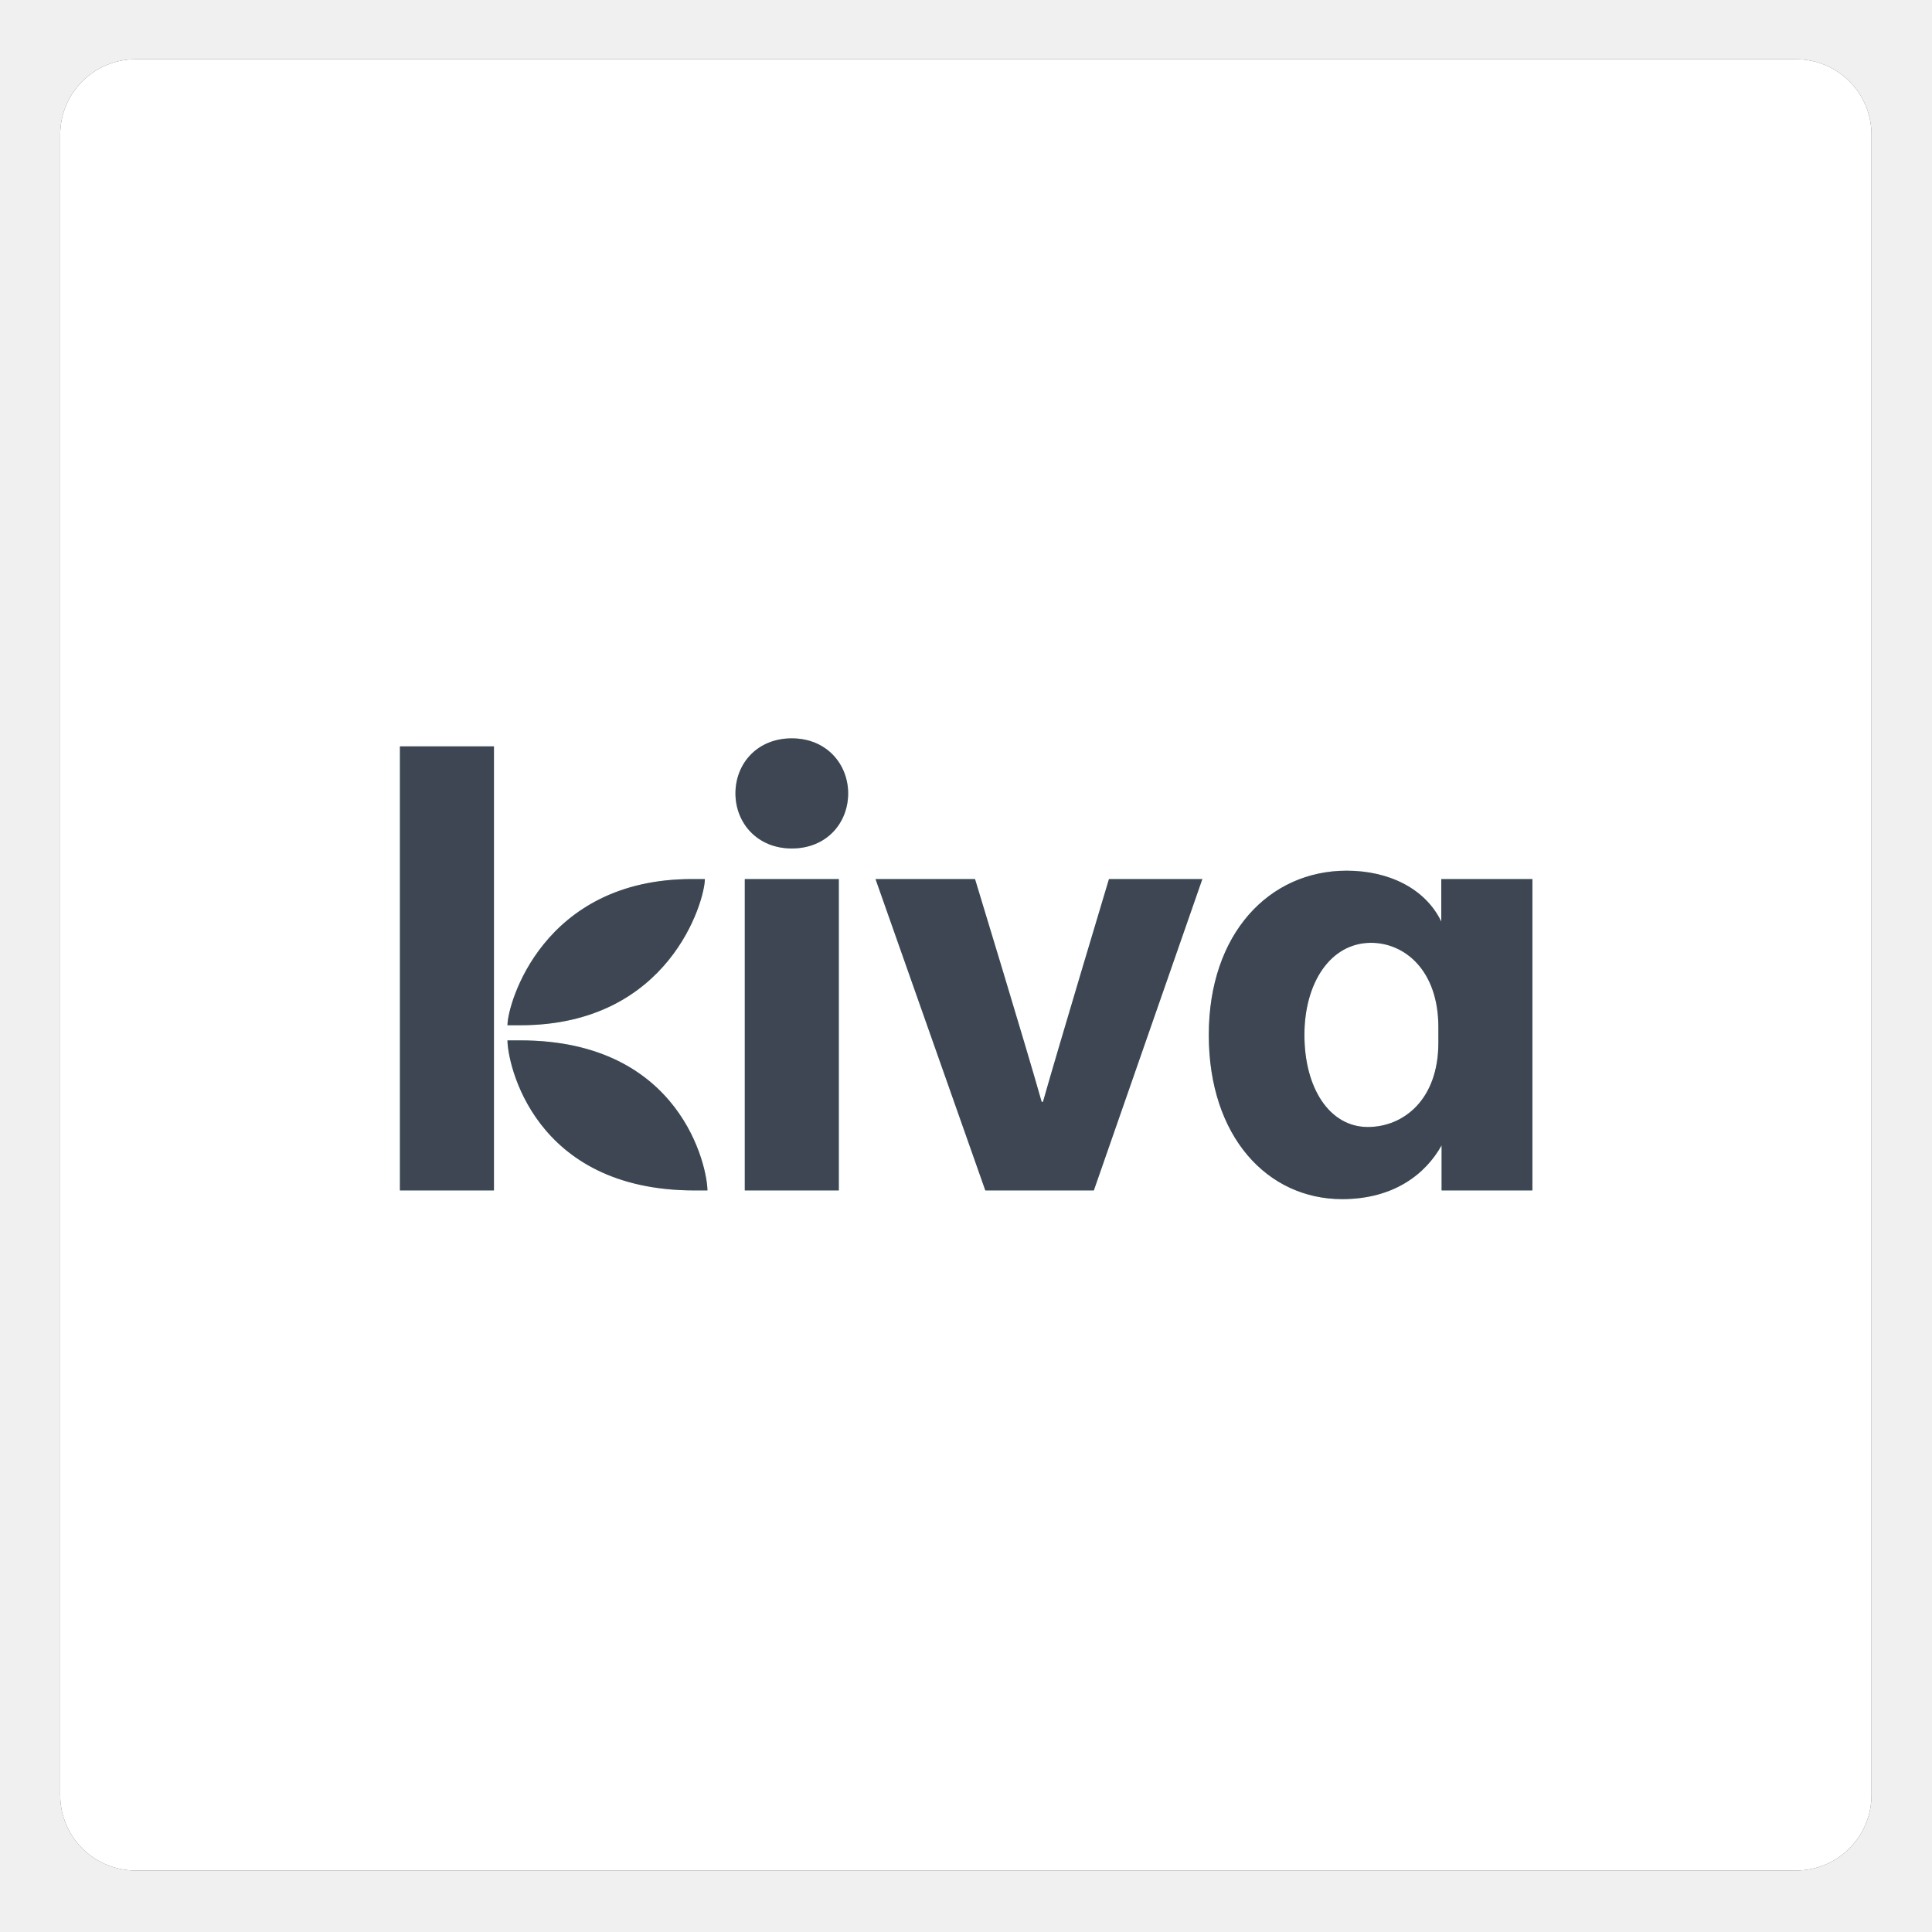
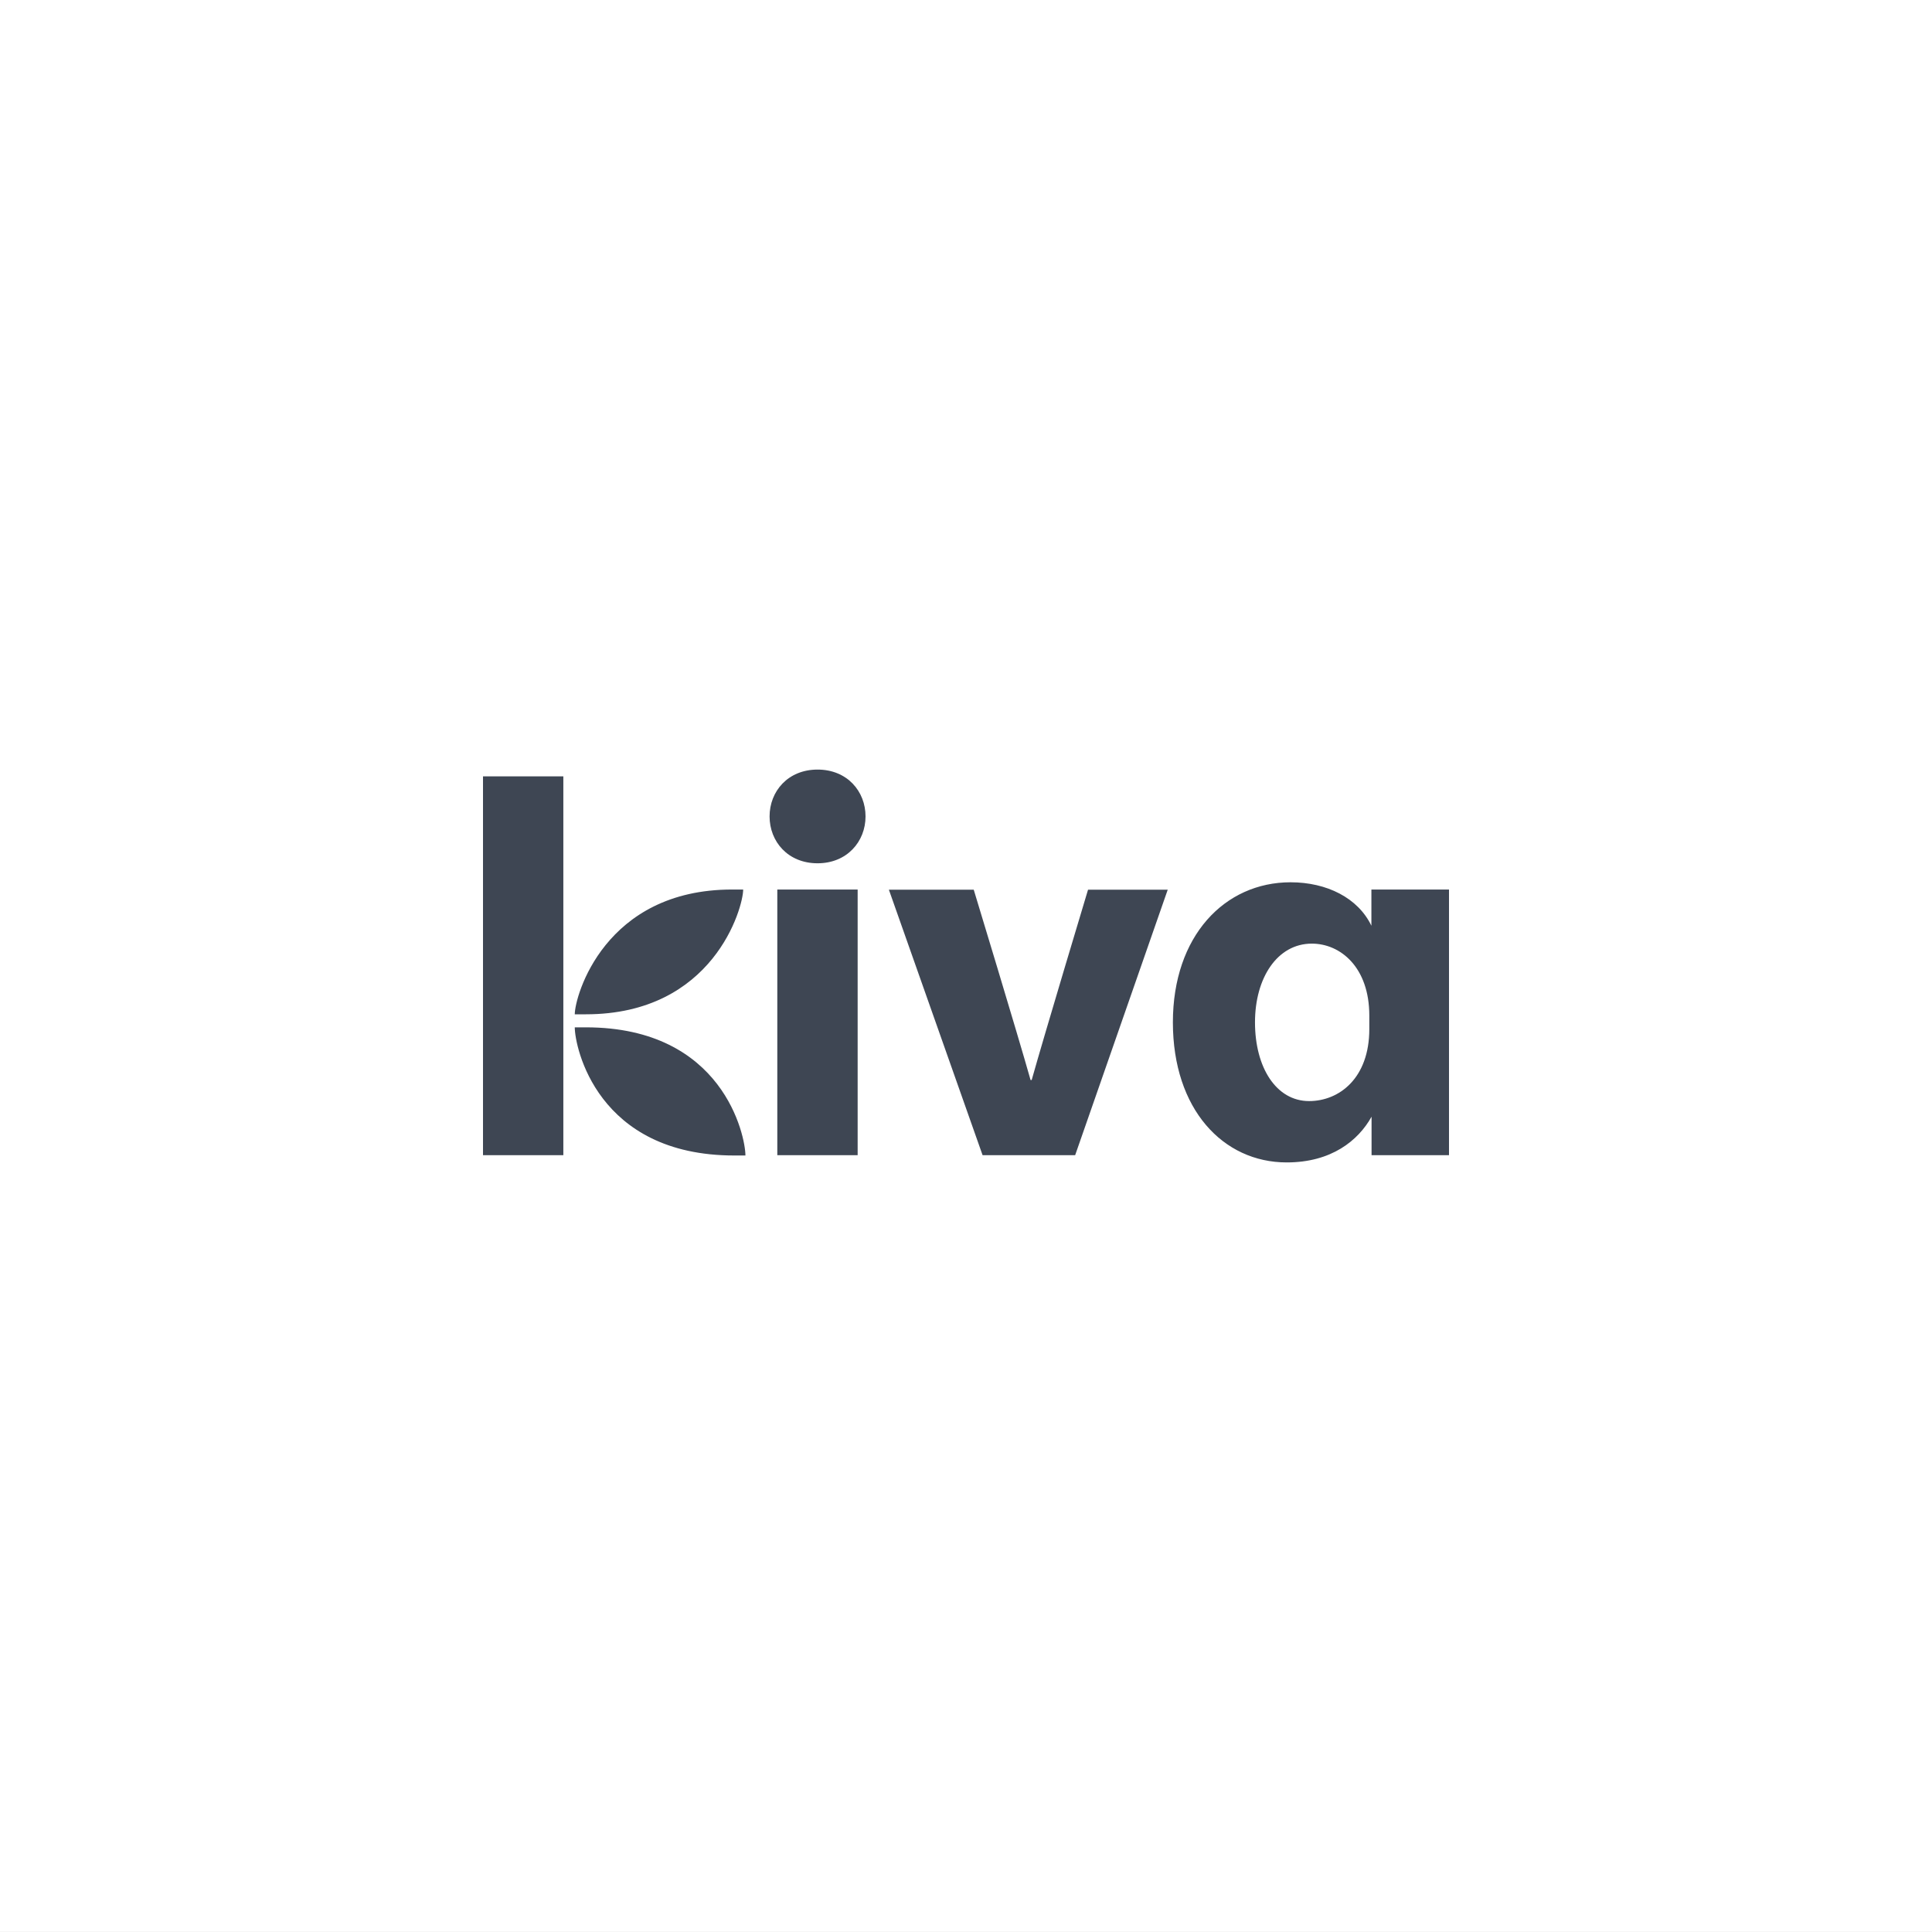
- <svg xmlns="http://www.w3.org/2000/svg" version="1.1" id="Layer_1" x="0px" y="0px" viewBox="0 0 600 600" style="enable-background:new 0 0 600 600;" xml:space="preserve">
+ <svg xmlns="http://www.w3.org/2000/svg" version="1.1" id="Layer_1" x="0px" y="0px" viewBox="0 0 1200 1200" style="enable-background:new 0 0 1200 1200;" xml:space="preserve">
  <style type="text/css">
- 	.st0{fill:#3E4653;}
- 	.st1{fill-rule:evenodd;clip-rule:evenodd;fill:#A6DACC;}
- 	.st2{fill:#FFFFFF;}
- 	.st3{fill-rule:evenodd;clip-rule:evenodd;fill:#3E4653;}
+ 	.st0{fill:#FFFFFF;}
+ 	.st1{fill-rule:evenodd;clip-rule:evenodd;fill:#3E4653;}
</style>
-   <path class="st0" d="M42.1,18.4h515.7c12.9,0,23.4,10.5,23.4,23.4v515.7c0,12.9-10.5,23.4-23.4,23.4H42.1  c-12.9,0-23.4-10.5-23.4-23.4V41.8C18.7,28.9,29.2,18.4,42.1,18.4z" />
-   <path class="st1" d="M231.3,369.7h29.2V273h-29.2V369.7z M306,369.7h33.7l33.7-96.7h-29c0,0-15.8,52.6-20.5,69.2h-0.4  c-4.7-16.7-20.7-69.2-20.7-69.2h-30.9L306,369.7z M475.8,273h-28.2v13.2c-4.9-10.2-16.2-15.8-29.4-15.8c-24,0-42.8,19.5-42.8,51  c0,31.7,18.3,51,41.4,51c16.2,0,26-7.9,30.9-16.7v14h28.2V273z M446.7,323.8c0,17.9-11,26.2-21.9,26.2c-12,0-19.7-12.2-19.7-28.6  c0-16.2,8.1-28.6,20.7-28.6c10.4,0,20.9,8.5,20.9,26.2V323.8z M153.4,231.8h-29.2v137.9h29.2V231.8z M161.6,318.4  c46.4,0,57.3-38.8,57.3-45.4h-4c-46.4,0-57.3,38.8-57.3,45.4H161.6z M157.6,323.1c0,7,8,46.6,58.1,46.6h4c0-7-8-46.6-58.1-46.6  H157.6z M263.4,246.4c0-9.1-6.7-17.1-17.5-17.1c-10.8,0-17.5,7.9-17.5,17.1c0,9.1,6.7,17.1,17.5,17.1  C256.7,263.5,263.4,255.6,263.4,246.4z" />
-   <path class="st2" d="M42.1,18.4h515.7c12.9,0,23.4,10.5,23.4,23.4v515.7c0,12.9-10.5,23.4-23.4,23.4H42.1  c-12.9,0-23.4-10.5-23.4-23.4V41.8C18.7,28.9,29.2,18.4,42.1,18.4z" />
-   <path class="st1" d="M231.3,369.7h29.2V273h-29.2V369.7z M306,369.7h33.7l33.7-96.7h-29c0,0-15.8,52.6-20.5,69.2h-0.4  c-4.7-16.7-20.7-69.2-20.7-69.2h-30.9L306,369.7z M475.8,273h-28.2v13.2c-4.9-10.2-16.2-15.8-29.4-15.8c-24,0-42.8,19.5-42.8,51  c0,31.7,18.3,51,41.4,51c16.2,0,26-7.9,30.9-16.7v14h28.2V273z M446.7,323.8c0,17.9-11,26.2-21.9,26.2c-12,0-19.7-12.2-19.7-28.6  c0-16.2,8.1-28.6,20.7-28.6c10.4,0,20.9,8.5,20.9,26.2V323.8z M153.4,231.8h-29.2v137.9h29.2V231.8z M161.6,318.4  c46.4,0,57.3-38.8,57.3-45.4h-4c-46.4,0-57.3,38.8-57.3,45.4H161.6z M157.6,323.1c0,7,8,46.6,58.1,46.6h4c0-7-8-46.6-58.1-46.6  H157.6z M263.4,246.4c0-9.1-6.7-17.1-17.5-17.1c-10.8,0-17.5,7.9-17.5,17.1c0,9.1,6.7,17.1,17.5,17.1  C256.7,263.5,263.4,255.6,263.4,246.4z" />
-   <path class="st3" d="M231.3,369.7h29.2V273h-29.2V369.7z M306,369.7h33.7l33.7-96.7h-29c0,0-15.8,52.6-20.5,69.2h-0.4  c-4.7-16.7-20.7-69.2-20.7-69.2h-30.9L306,369.7z M475.8,273h-28.2v13.2c-4.9-10.2-16.2-15.8-29.4-15.8c-24,0-42.8,19.5-42.8,51  c0,31.7,18.3,51,41.4,51c16.2,0,26-7.9,30.9-16.7v14h28.2V273z M446.7,323.8c0,17.9-11,26.2-21.9,26.2c-12,0-19.7-12.2-19.7-28.6  c0-16.2,8.1-28.6,20.7-28.6c10.4,0,20.9,8.5,20.9,26.2V323.8z M153.4,231.8h-29.2v137.9h29.2V231.8z M161.6,318.4  c46.4,0,57.3-38.8,57.3-45.4h-4c-46.4,0-57.3,38.8-57.3,45.4H161.6z M157.6,323.1c0,7,8,46.6,58.1,46.6h4c0-7-8-46.6-58.1-46.6  H157.6z M263.4,246.4c0-9.1-6.7-17.1-17.5-17.1c-10.8,0-17.5,7.9-17.5,17.1c0,9.1,6.7,17.1,17.5,17.1  C256.7,263.5,263.4,255.6,263.4,246.4z" />
+   <rect x="-0.1" y="-0.4" class="st0" width="1200.1" height="1200.1" />
+   <path class="st1" d="M482.8,717.5h49.9V552.5h-49.9V717.5z M610.3,717.5h57.5l57.5-164.9h-49.5c0,0-27,89.7-35,118.2h-0.7  c-8-28.4-35.3-118.2-35.3-118.2h-52.7L610.3,717.5z M900,552.5h-48.2V575c-8.3-17.3-27.7-27-50.2-27c-40.9,0-73.1,33.3-73.1,87  c0,54,31.2,87,70.7,87c27.7,0,44.4-13.5,52.7-28.4v23.9H900V552.5z M850.5,639.2c0,30.5-18.7,44.7-37.4,44.7  c-20.4,0-33.6-20.8-33.6-48.9c0-27.7,13.9-48.9,35.3-48.9c17.7,0,35.7,14.6,35.7,44.7V639.2z M349.9,482.2H300v235.3h49.9V482.2z   M363.9,630c79.2,0,97.7-66.2,97.7-77.5h-6.9c-79.2,0-97.7,66.2-97.7,77.5H363.9z M357,638.1c0,12,13.7,79.6,99.1,79.6h6.9  c0-12-13.7-79.6-99.1-79.6H357z M537.6,507.1c0-15.6-11.4-29.1-29.8-29.1c-18.4,0-29.8,13.5-29.8,29.1c0,15.6,11.4,29.1,29.8,29.1  C526.1,536.2,537.6,522.7,537.6,507.1z" />
</svg>
